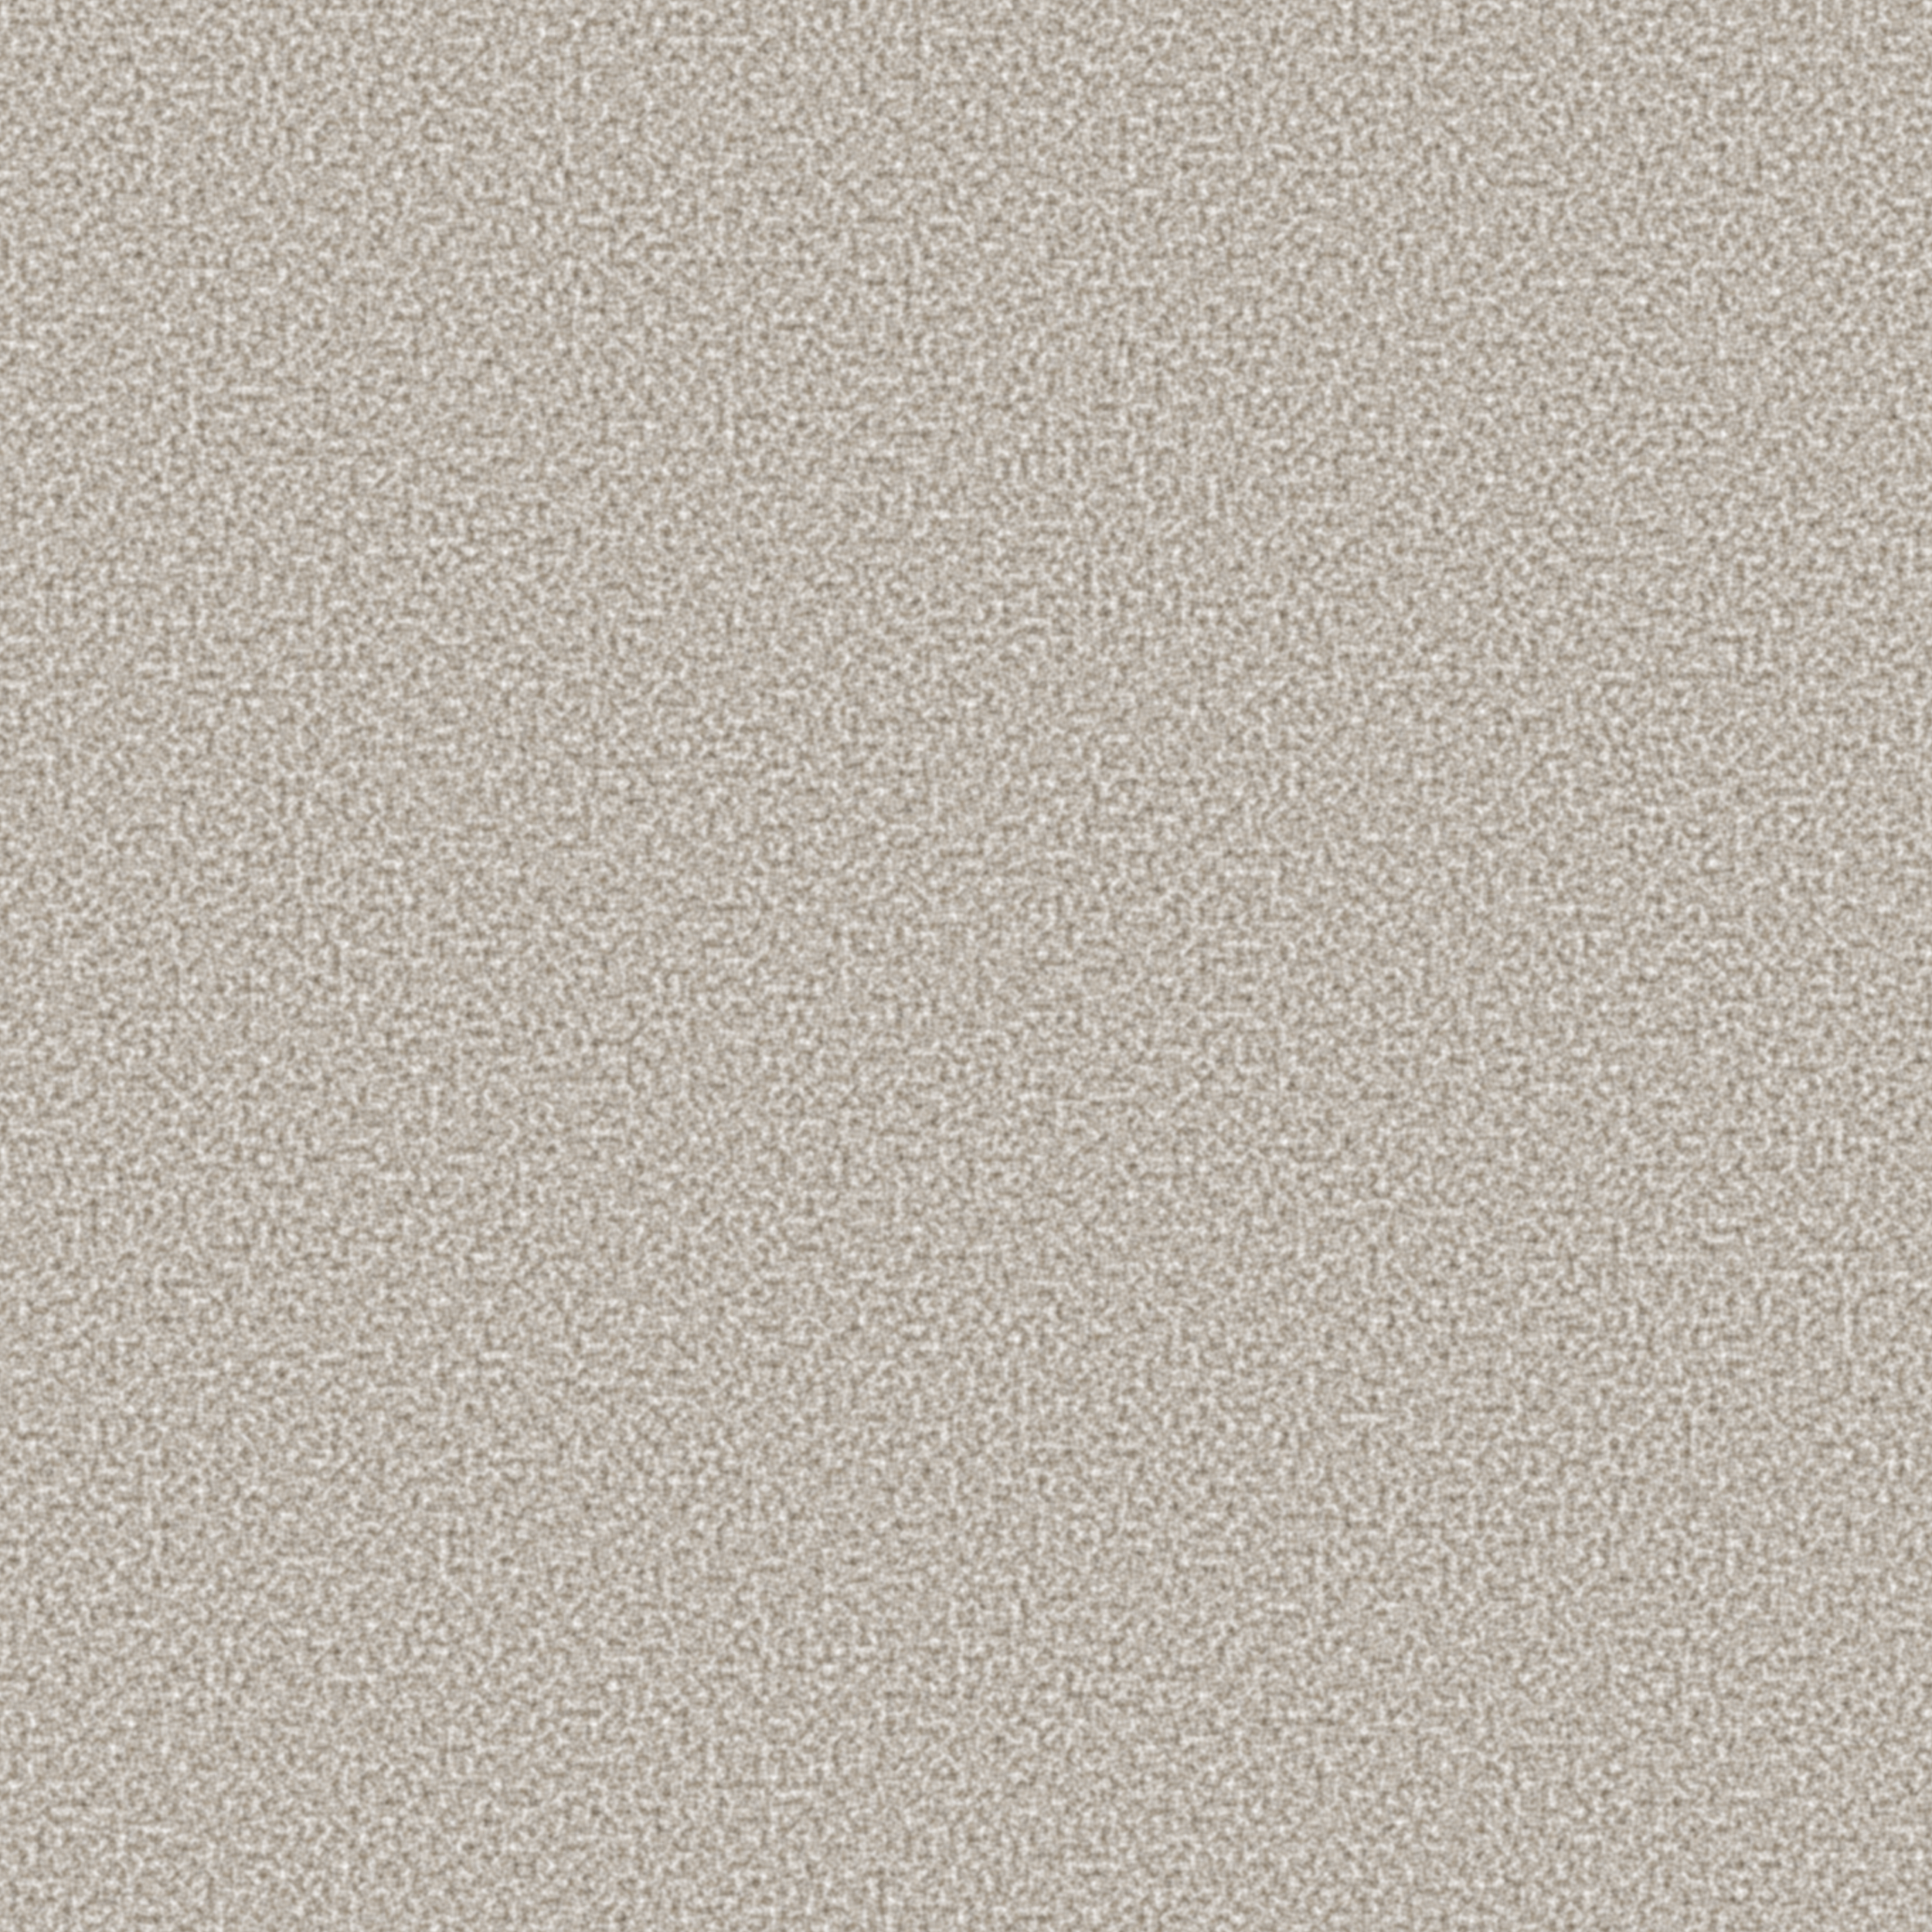
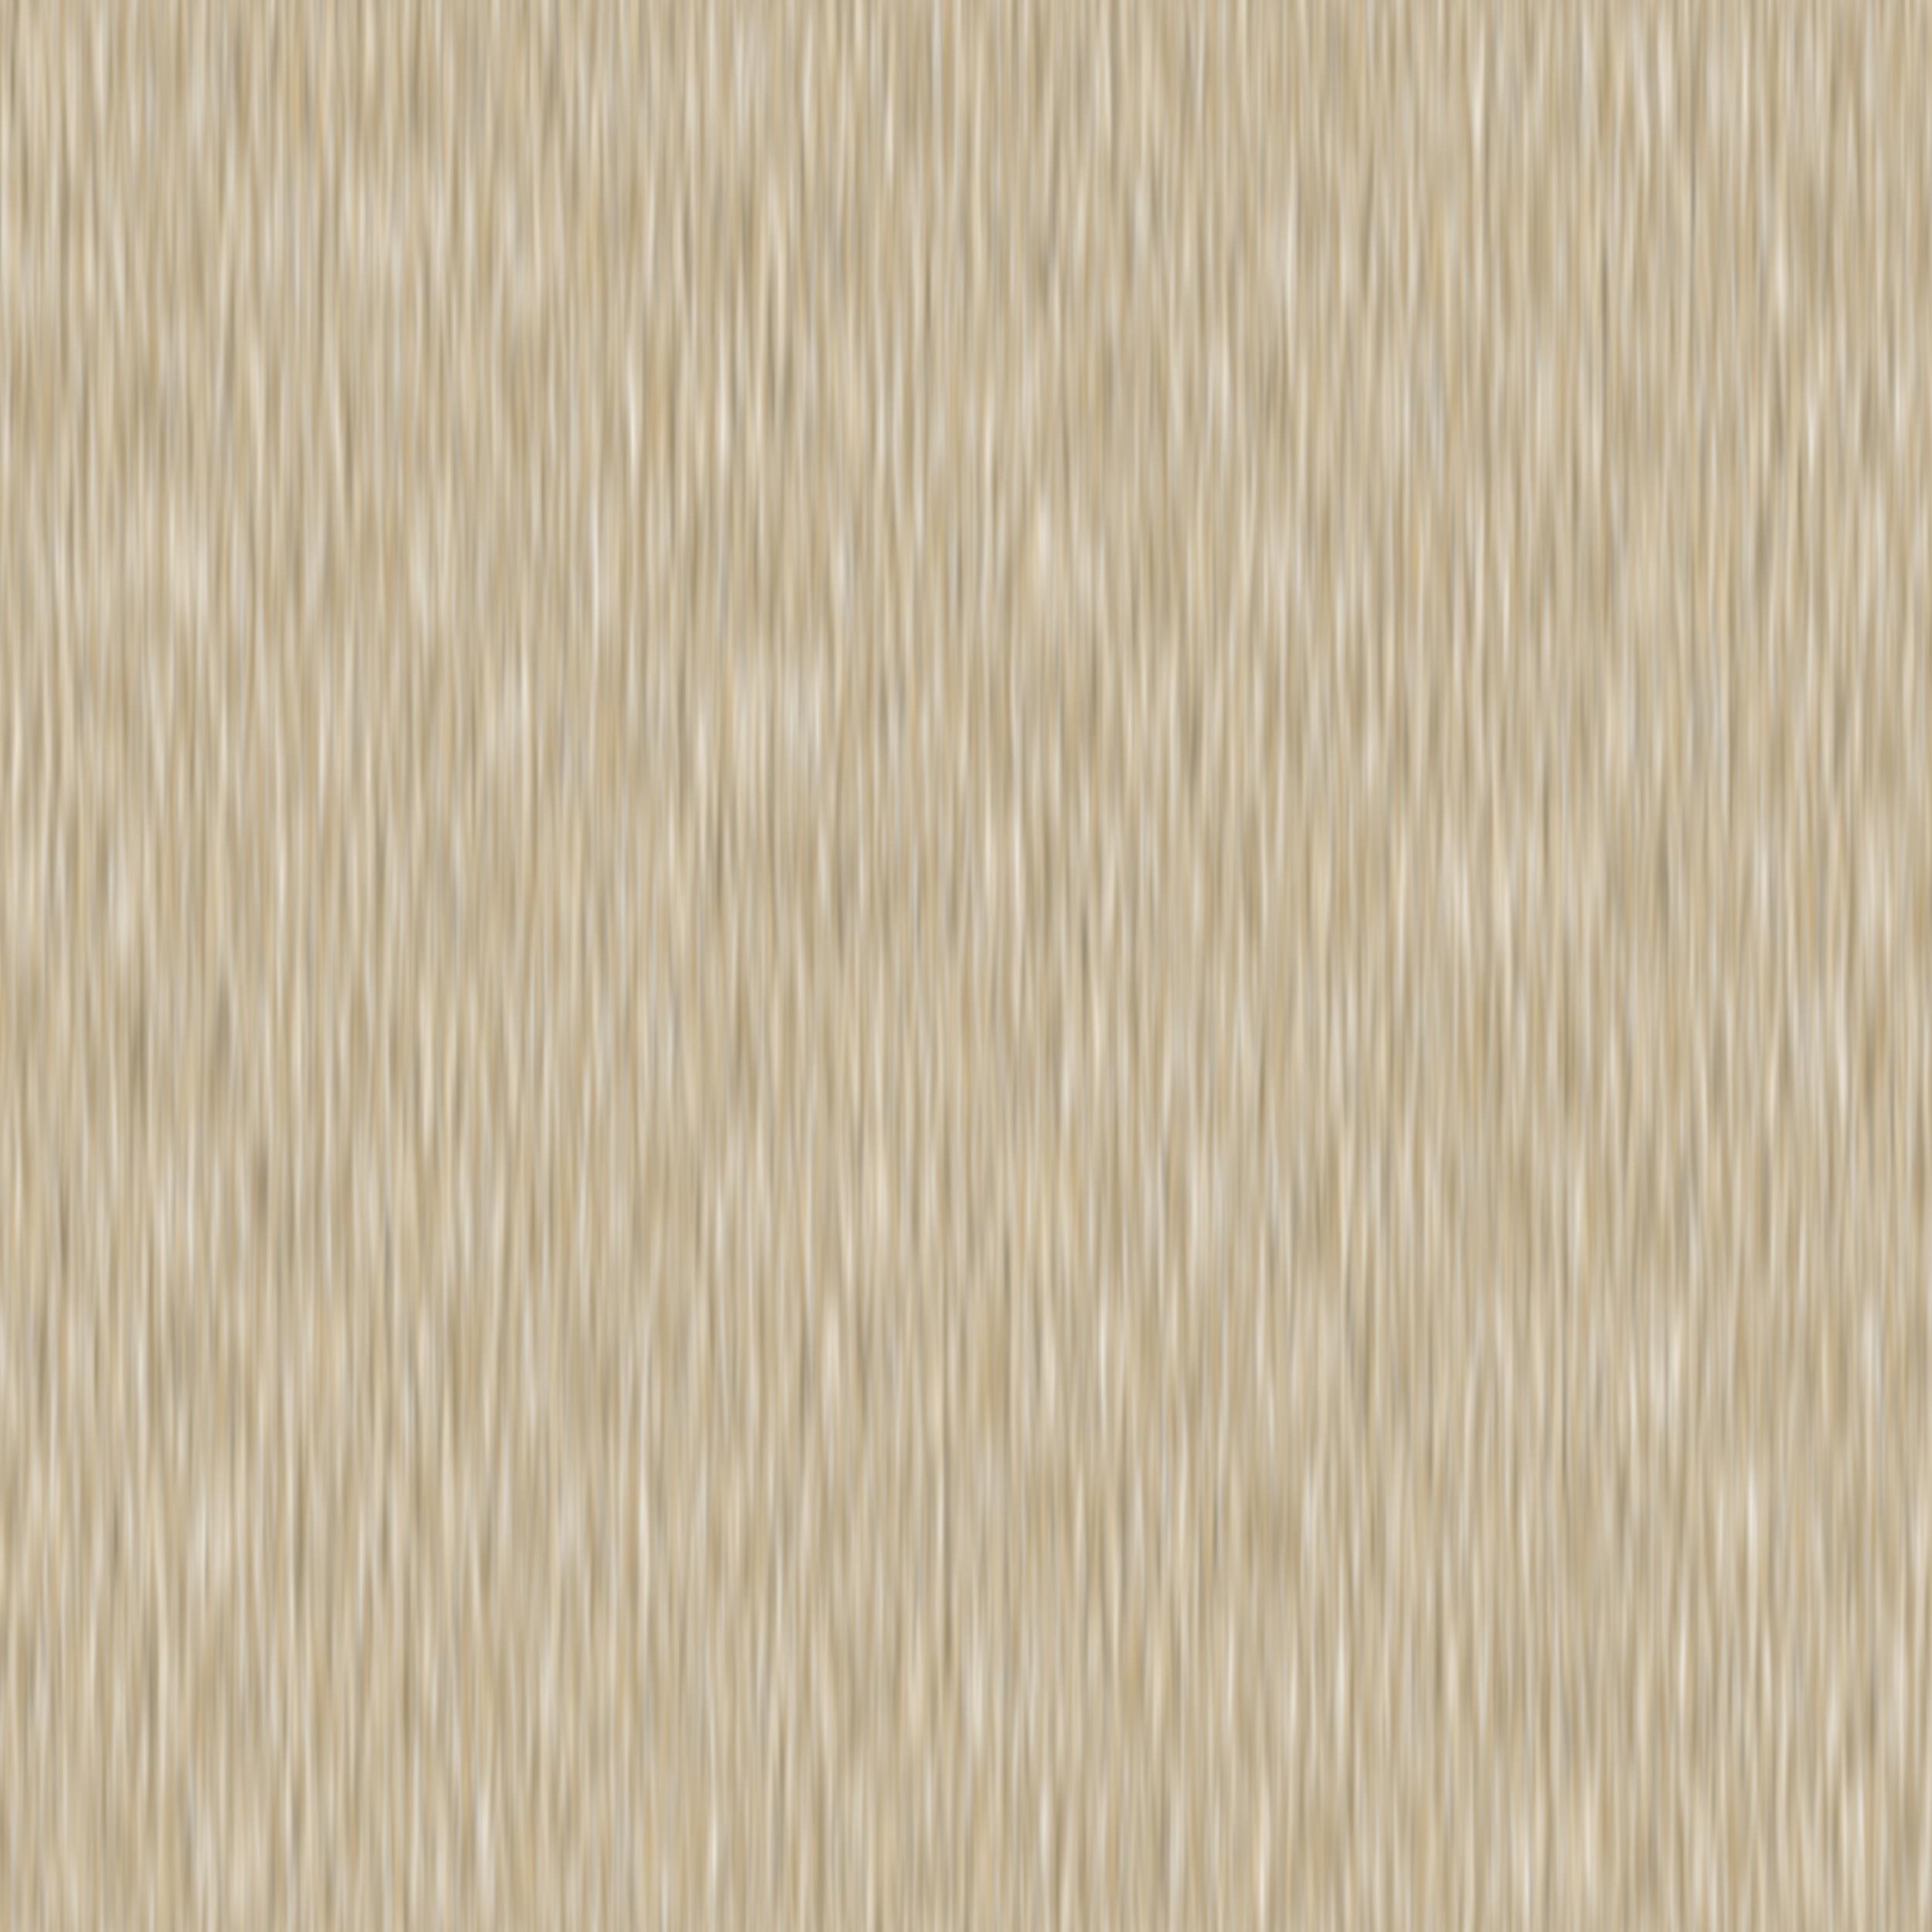
<svg xmlns="http://www.w3.org/2000/svg" viewBox="0 0 240 240">
  <filter id="f" x="0%" y="0%" width="100%" height="100%">
-     <feTurbulence type="fractalNoise" baseFrequency="0.9" numOctaves="2" seed="11" stitchTiles="stitch" />
-     <feColorMatrix type="matrix" values="0.10 0.10 0.10 0 0  0.07 0.07 0.07 0 0  0.04 0.04 0.04 0 0  0 0 0 0.9 0" />
+     <feTurbulence type="fractalNoise" baseFrequency="0.82 0.05" numOctaves="2" seed="11" stitchTiles="stitch" result="n" />
+     <feComponentTransfer in="n" result="punchy">
+       <feFuncA type="gamma" amplitude="1" exponent="0.55" offset="0" />
+     </feComponentTransfer>
+     <feColorMatrix in="punchy" type="matrix" values="0.22 0.22 0.22 0 0  0.15 0.15 0.15 0 0  0.06 0.06 0.06 0 0  0 0 0 0.85 0" />
  </filter>
  <rect width="100%" height="100%" filter="url(#f)" />
</svg>
